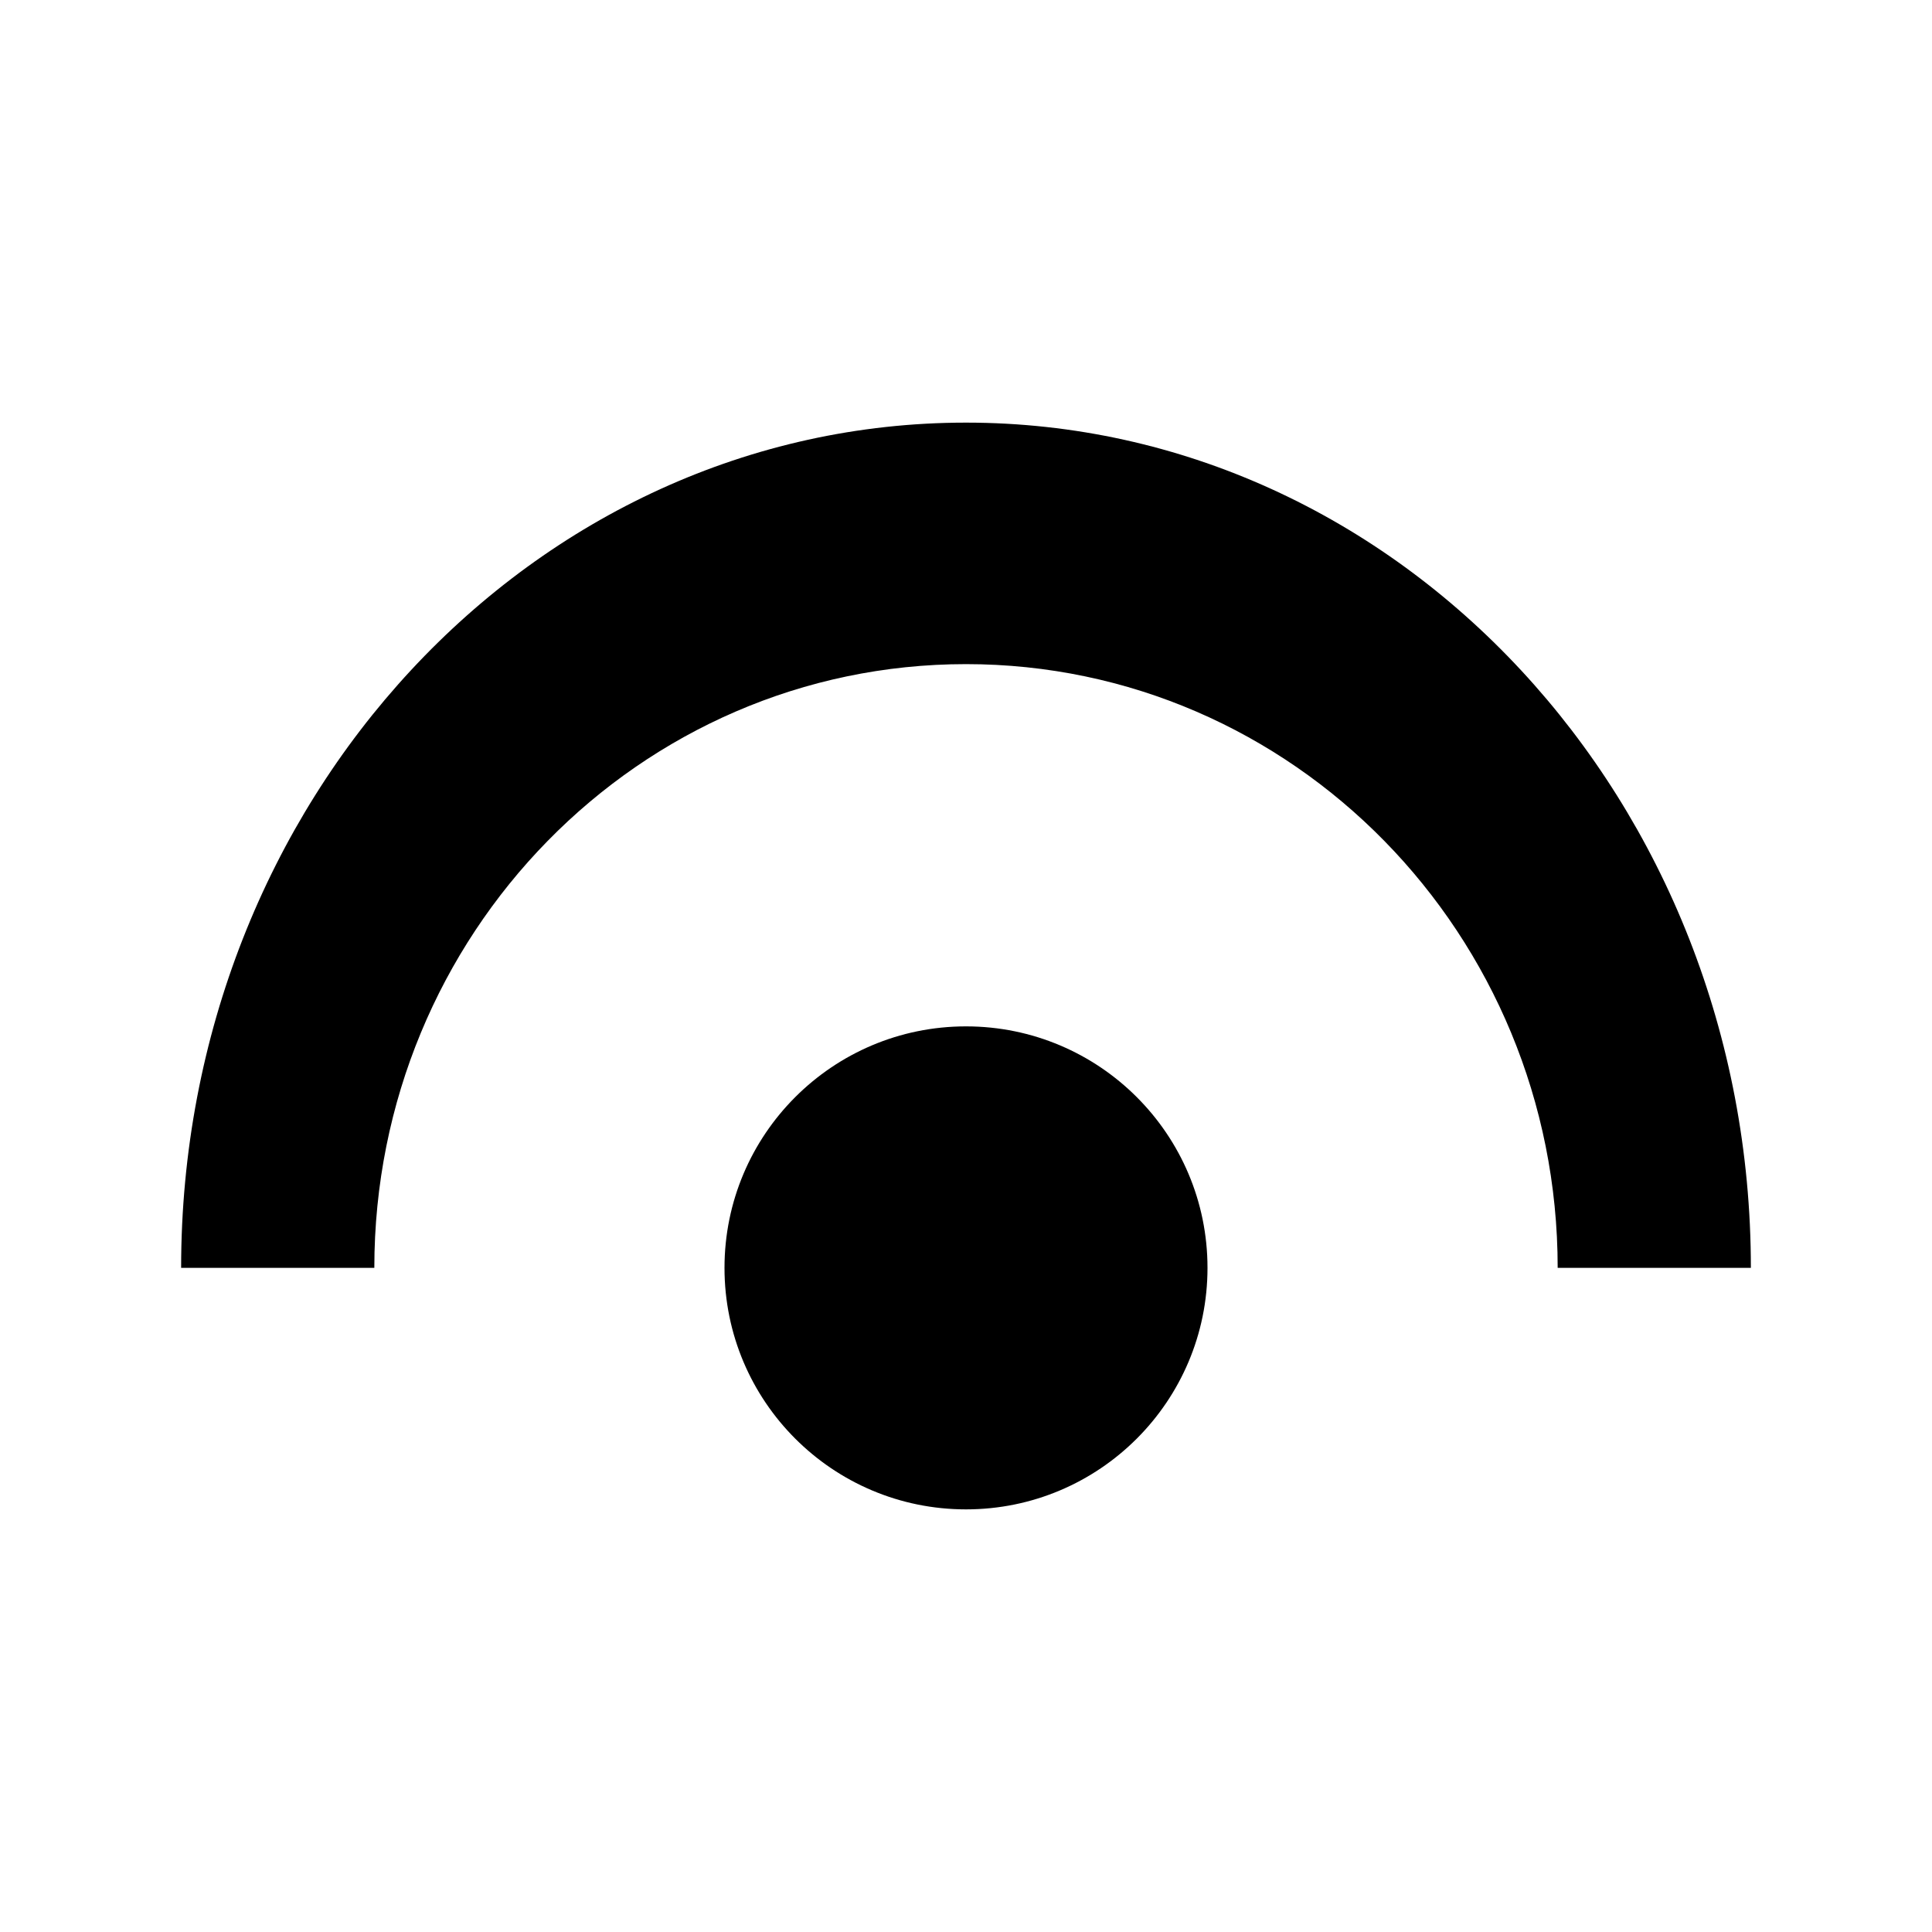
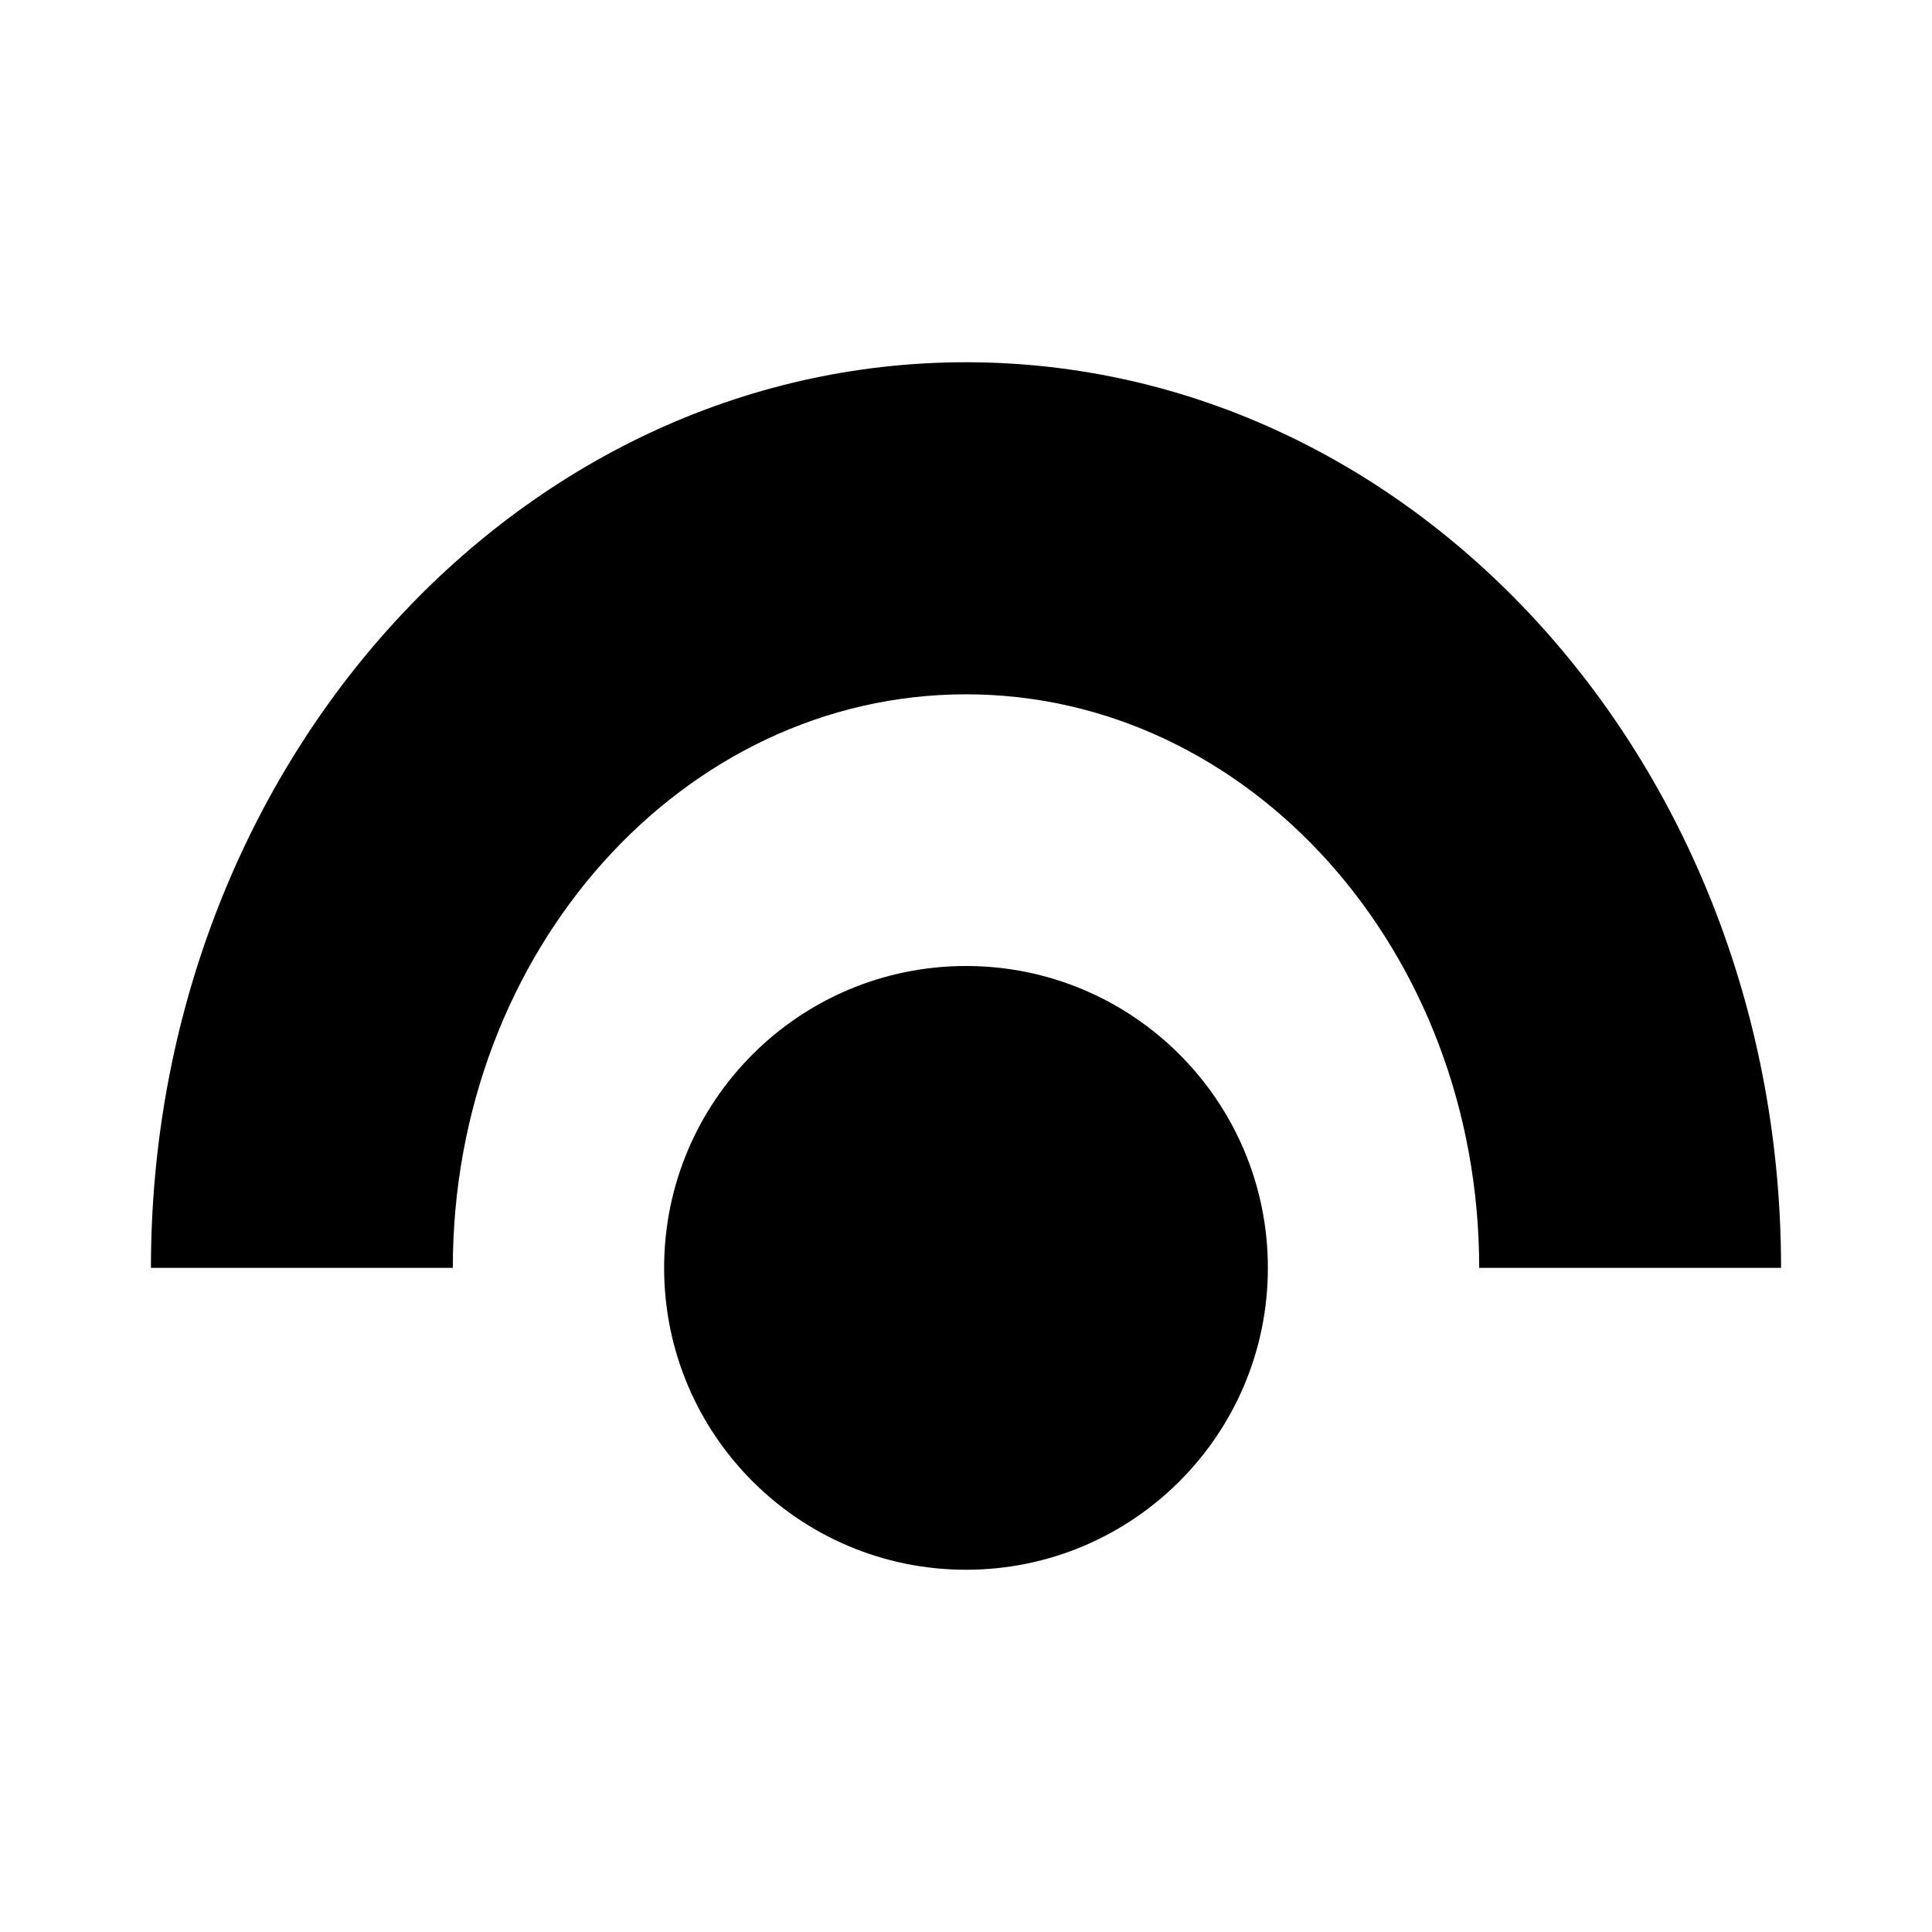
<svg xmlns="http://www.w3.org/2000/svg" role="img" aria-label="conductor" viewBox="0 0 32 32">
-   <path fill="currentColor" d="M3 21a13 14 0 0 1 26 0h-3.2a9.8 10 0 0 0-19.6 0z" />
-   <circle cx="16" cy="21" r="4" fill="currentColor" />
+   <path fill="currentColor" d="M2.5 21a13.5 15 0 0 1 27 0h-5a8.5 9.5 0 0 0-17 0z" />
+   <circle cx="16" cy="21" r="5" fill="currentColor" />
</svg>
